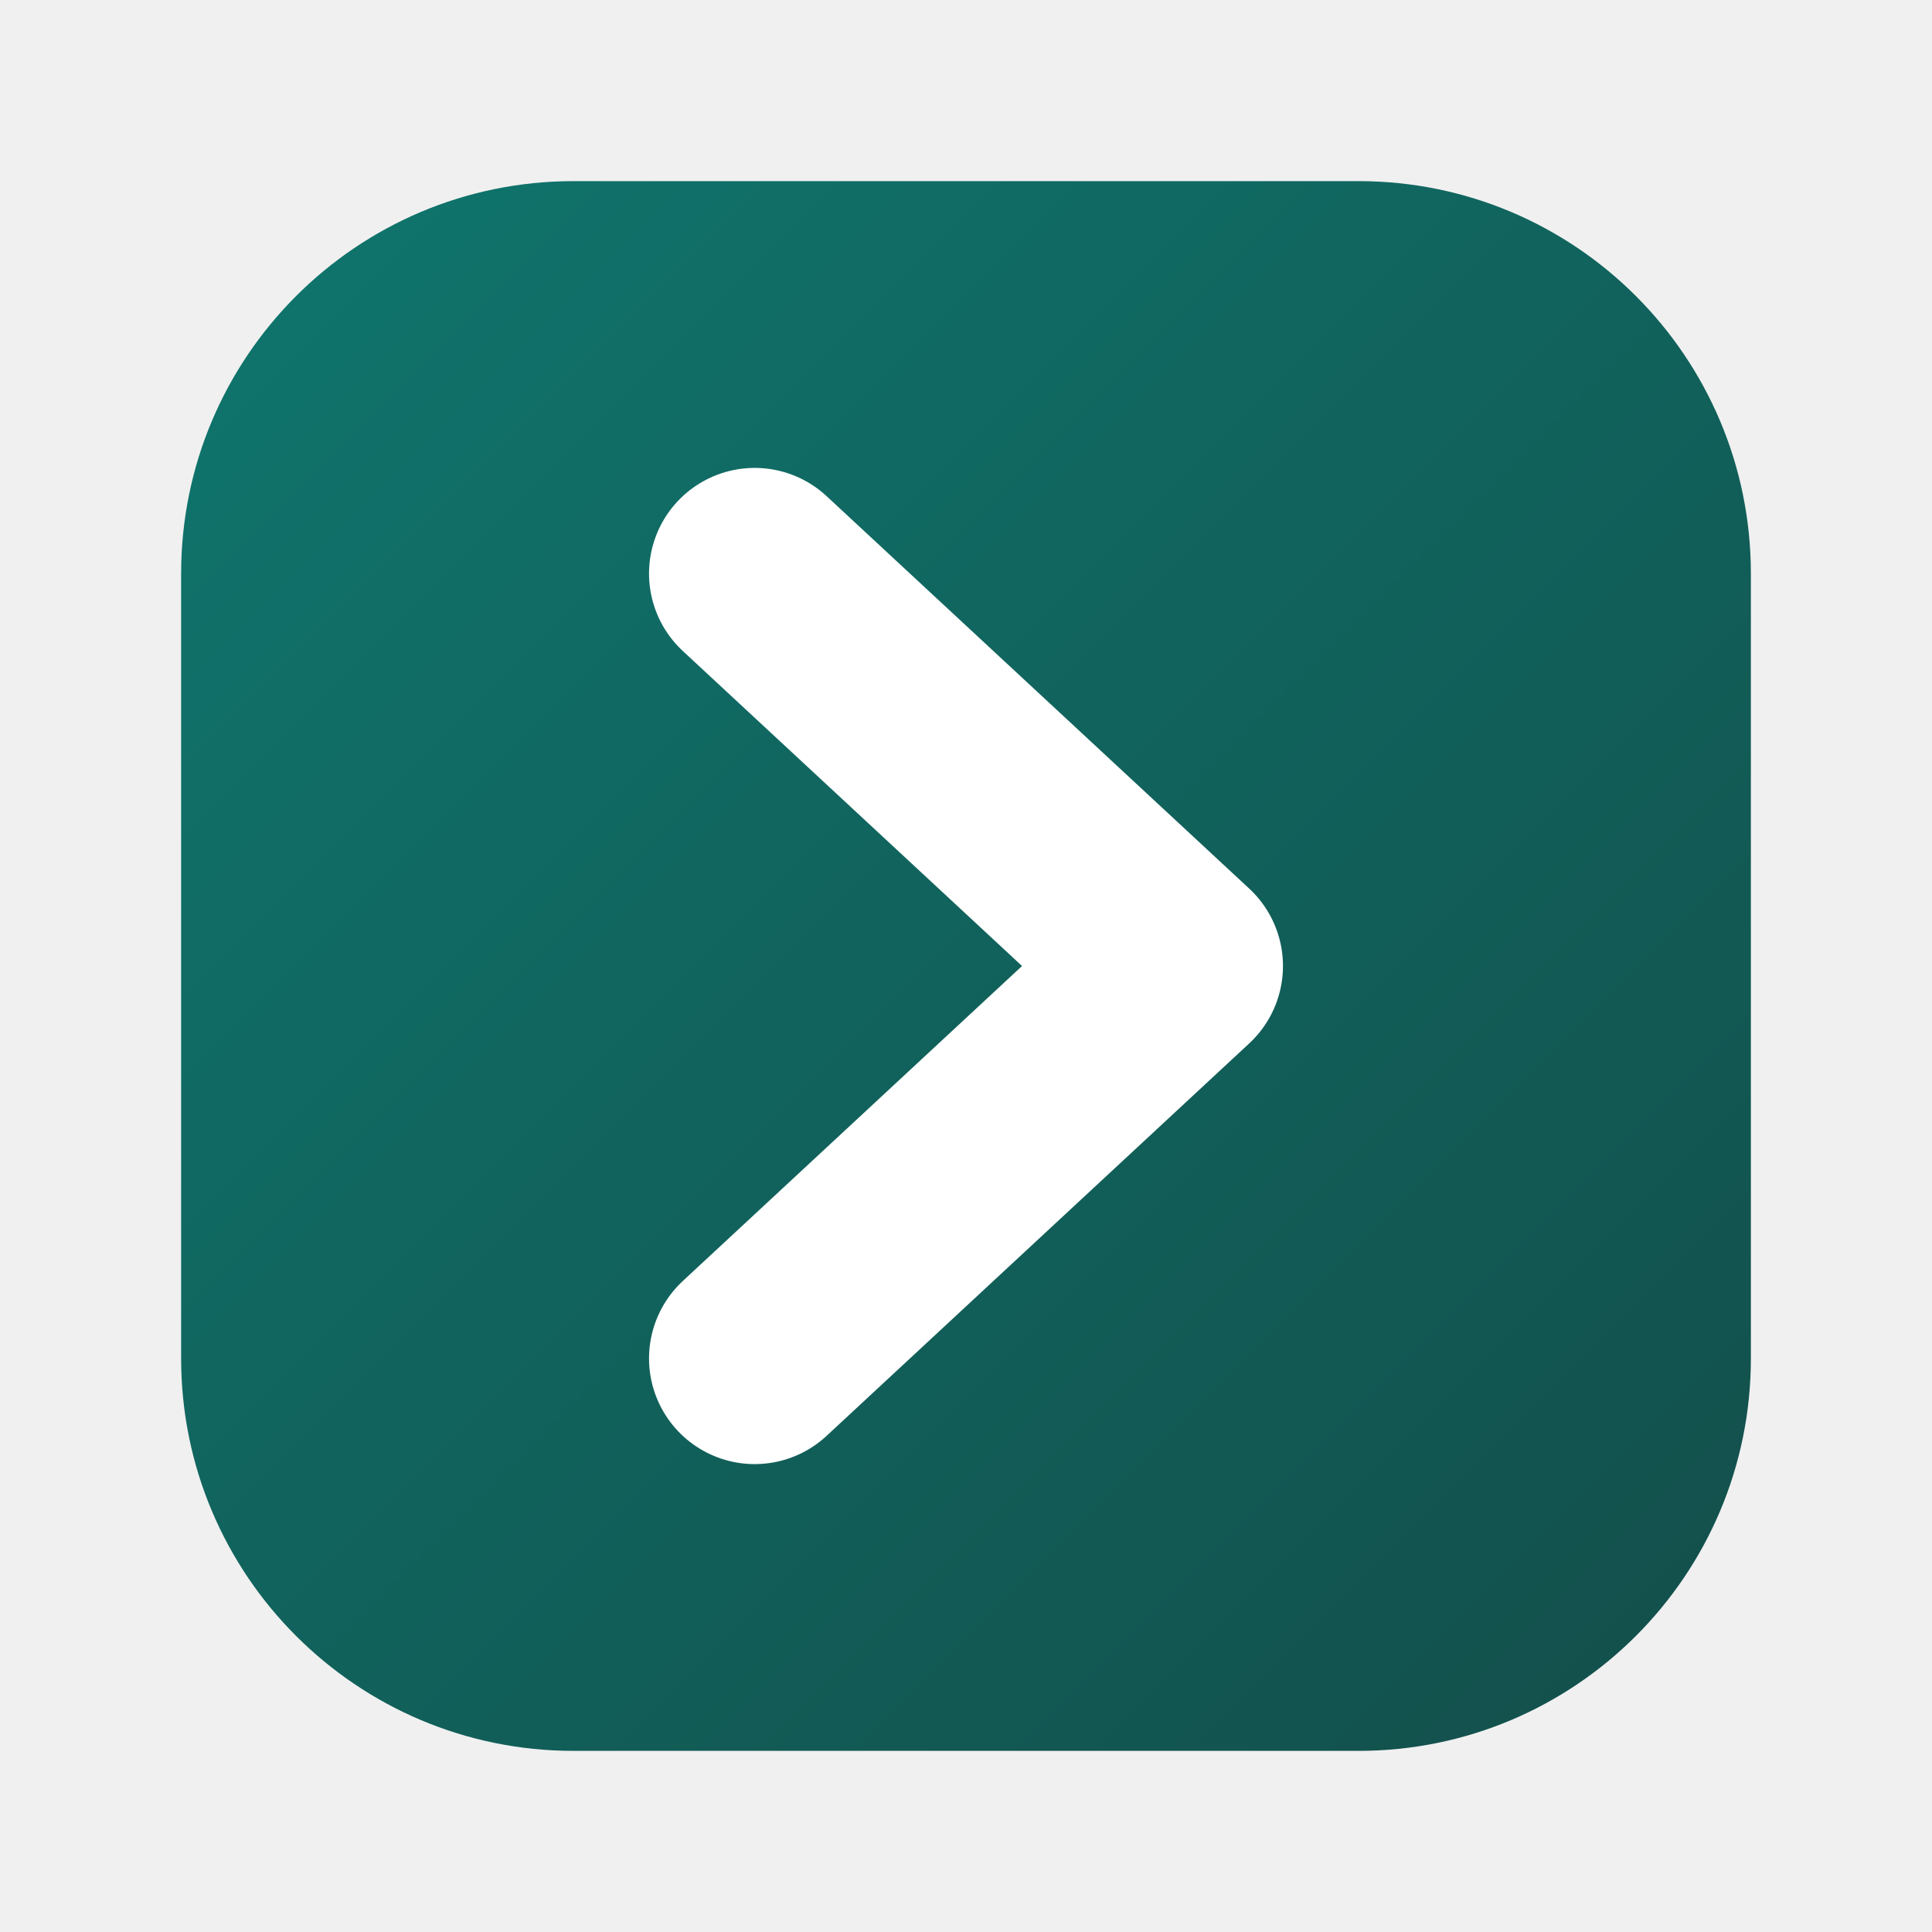
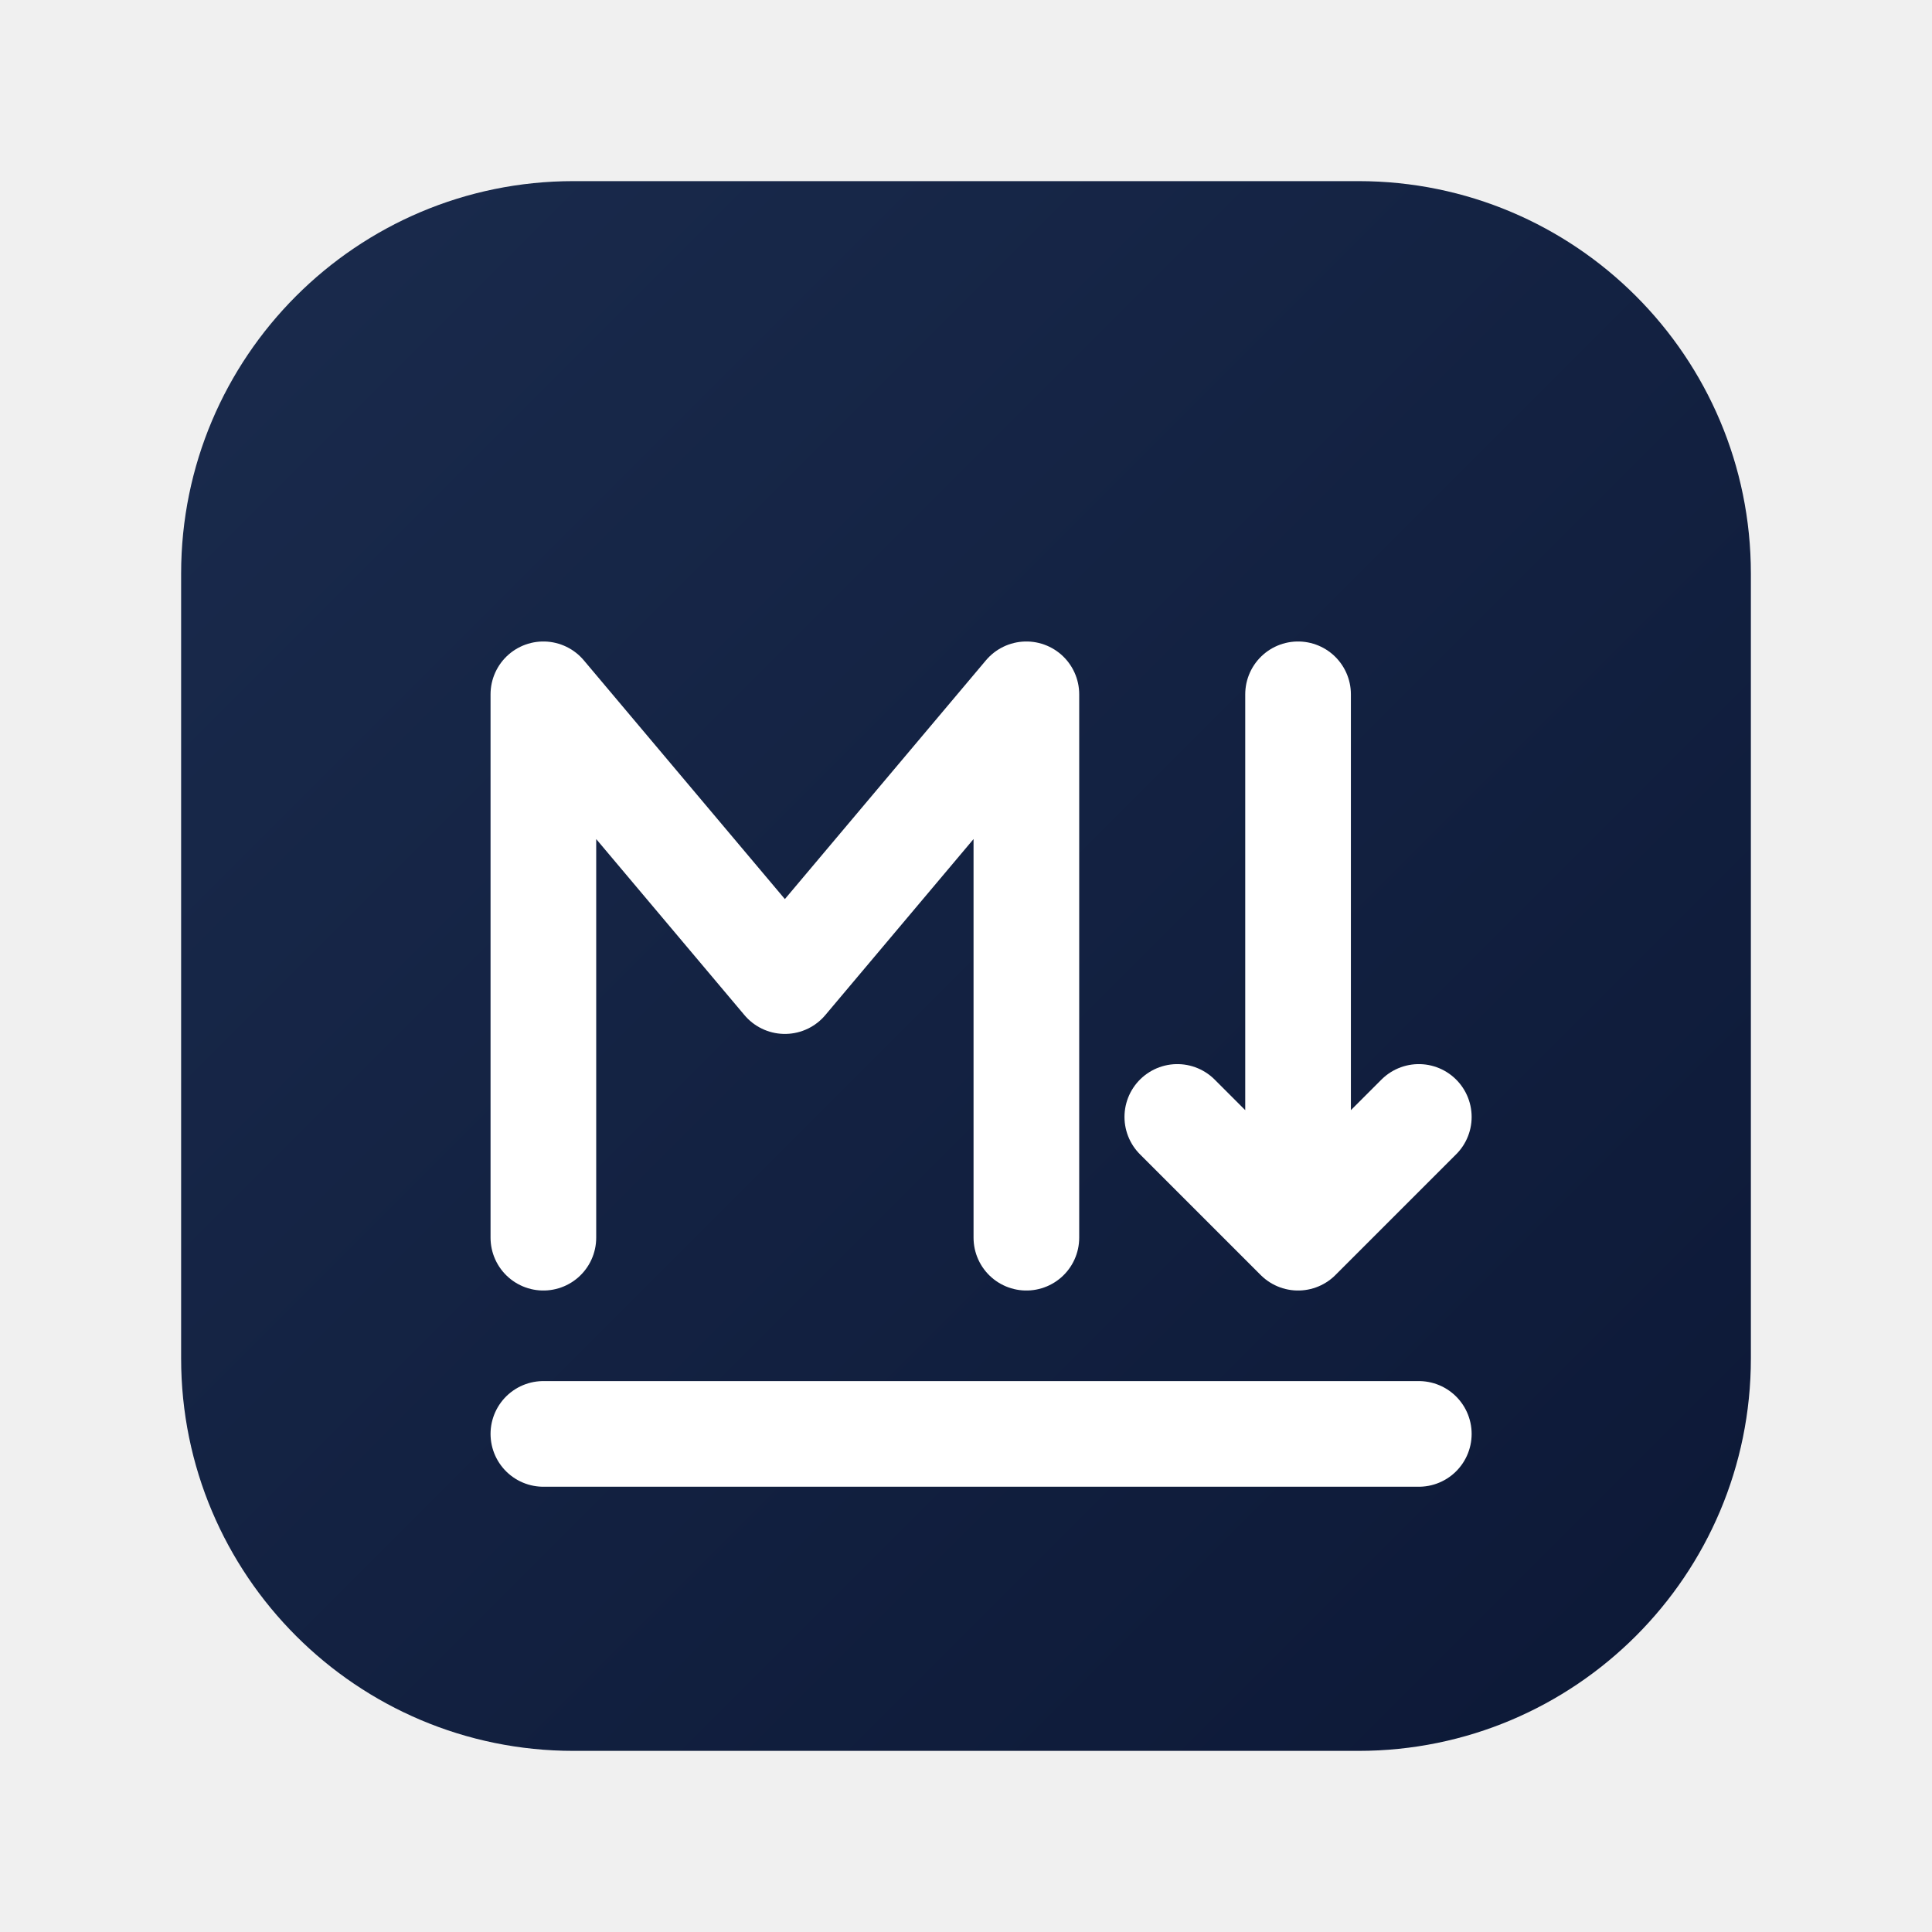
<svg xmlns="http://www.w3.org/2000/svg" viewBox="0 0 512 512" width="512" height="512">
  <defs>
    <linearGradient id="tile" x1="0" y1="0" x2="1" y2="1">
-       <stop offset="0" stop-color="#0F766E" />
-       <stop offset="1" stop-color="#134E4A" />
+       <stop offset="0" stop-color="#1A2B4D" />
+       <stop offset="1" stop-color="#0C1836" />
    </linearGradient>
  </defs>
  <rect x="48" y="48" width="416" height="416" rx="104" fill="url(#tile)" />
-   <path d="M 200 152 L 312 256 L 200 360" fill="none" stroke="#FFFFFF" stroke-width="56" stroke-linecap="round" stroke-linejoin="round" />
+   <path d="M 144 328 V 184 L 208 260 L 272 184 V 328 M 344 184 V 328 M 312 296 L 344 328 L 376 296 M 144 380 H 376" fill="none" stroke="#FFFFFF" stroke-width="28" stroke-linecap="round" stroke-linejoin="round" />
</svg>
